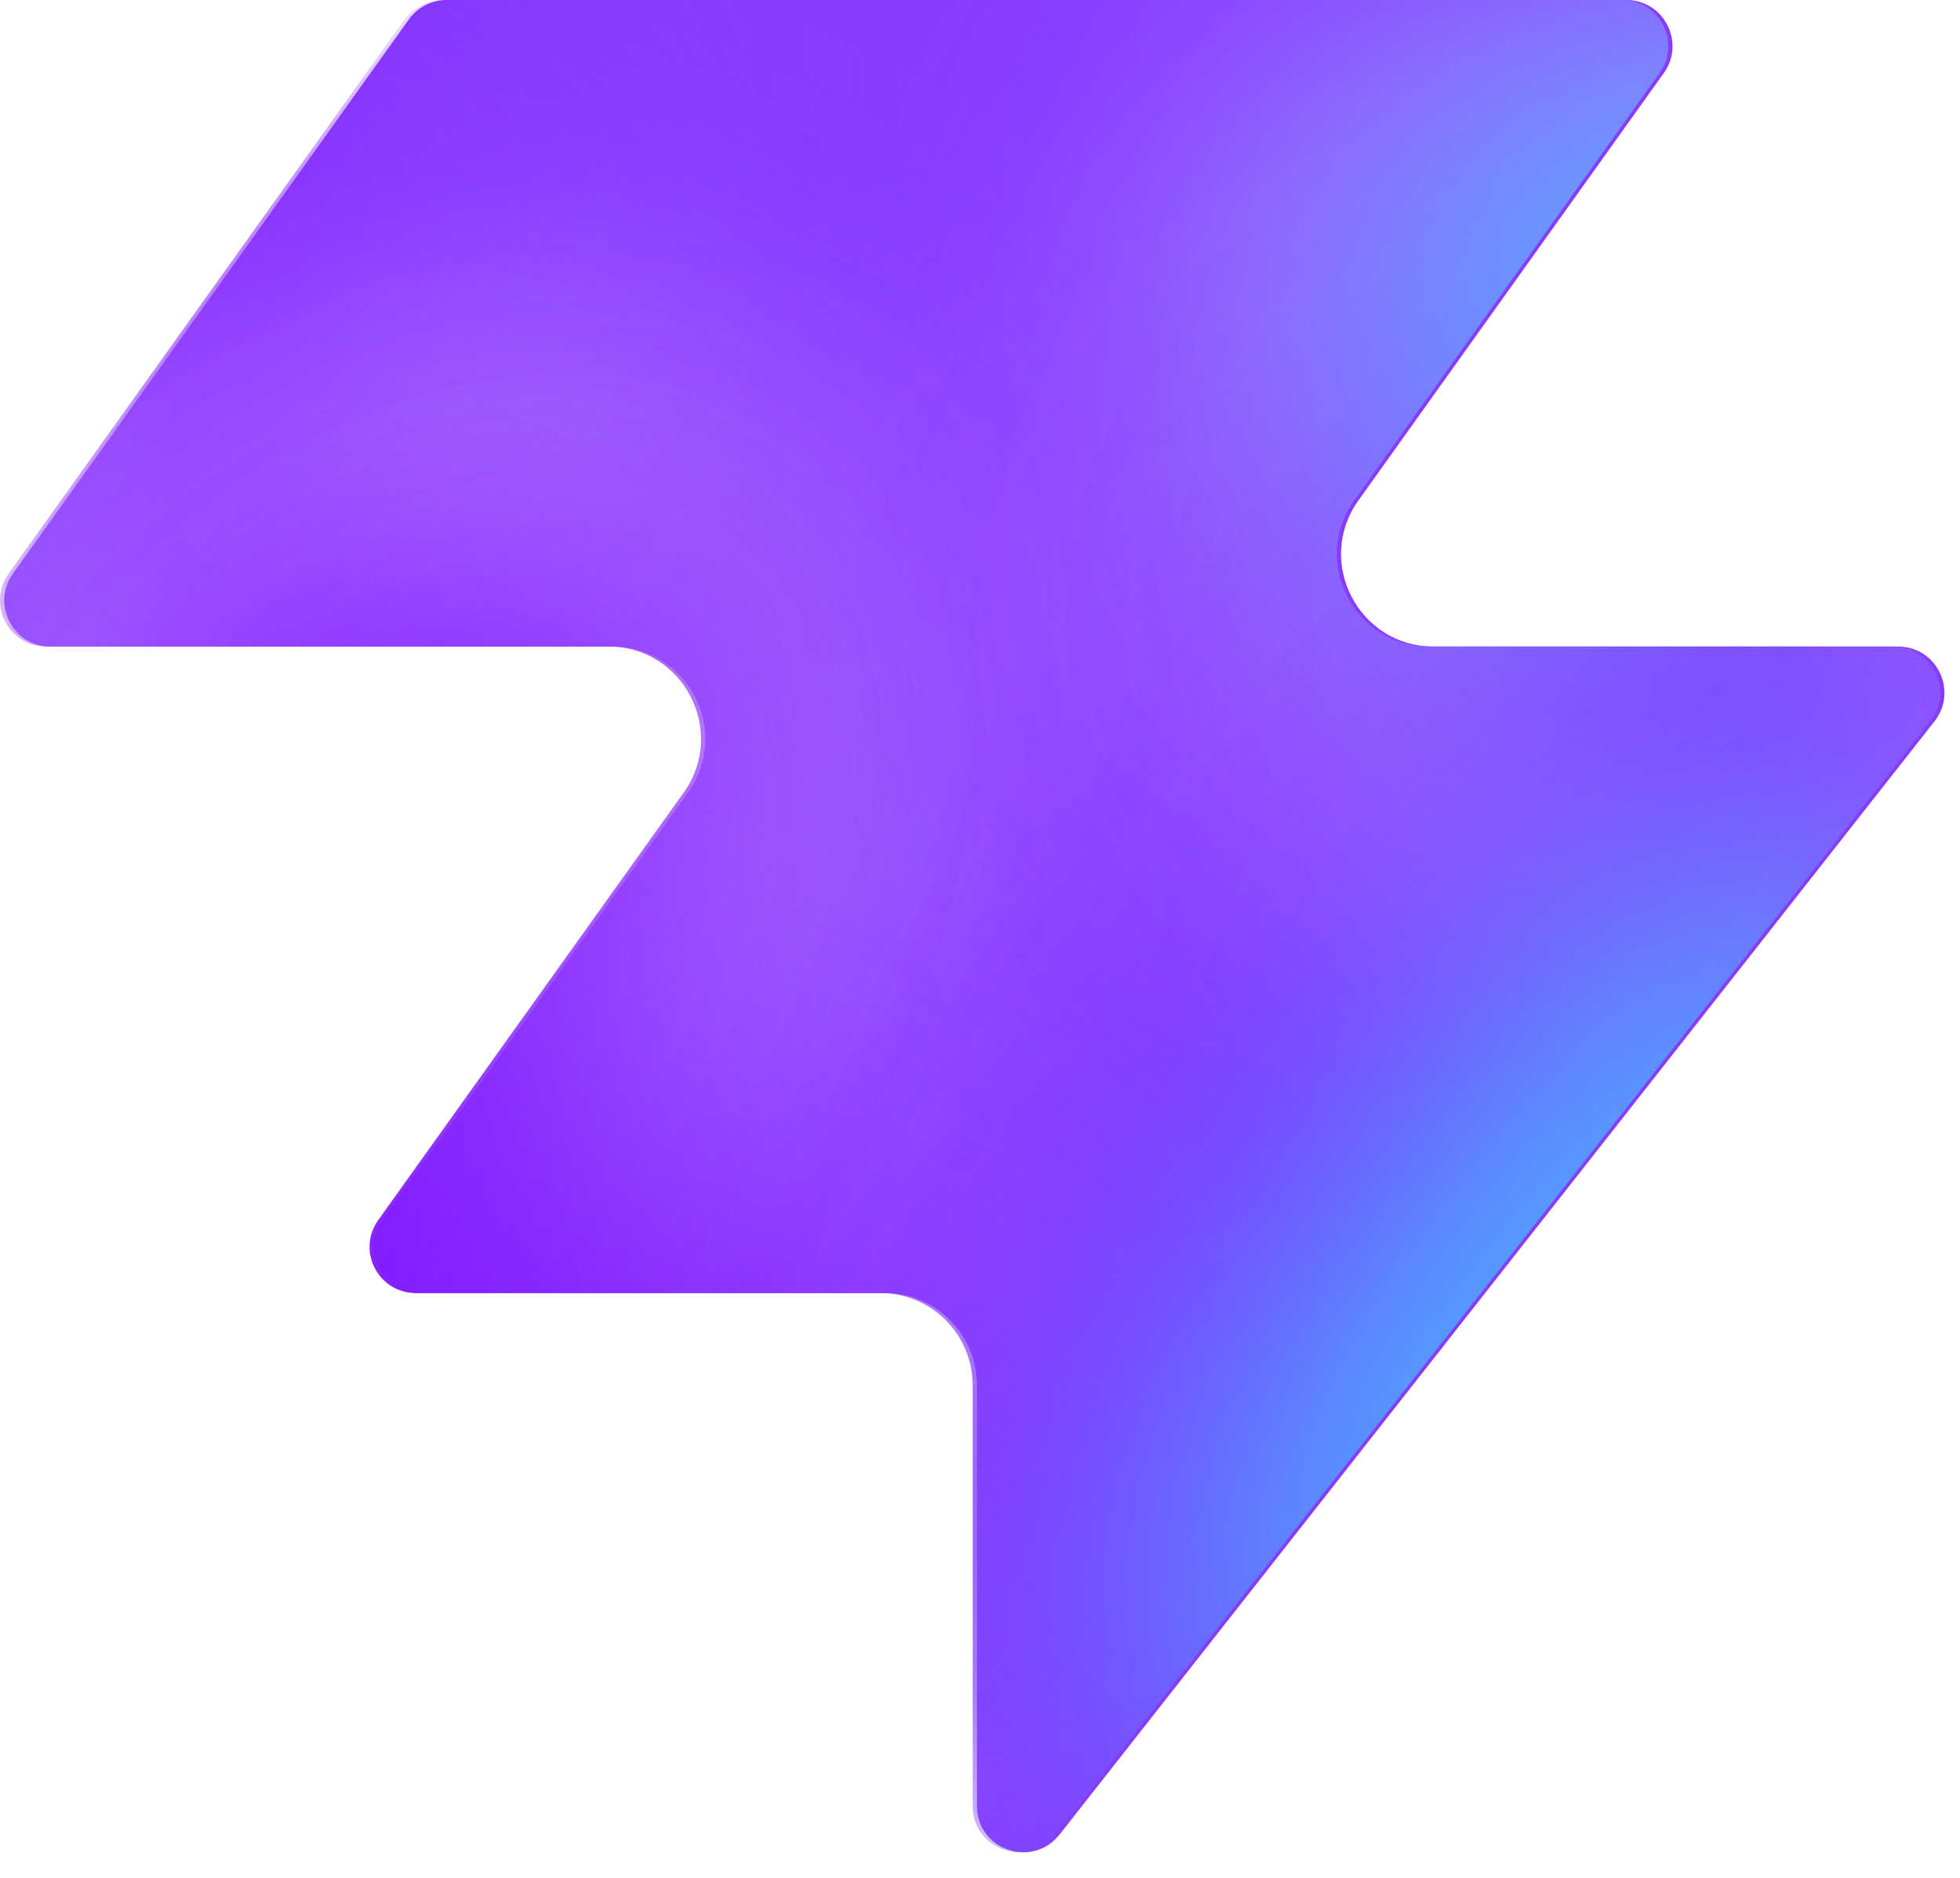
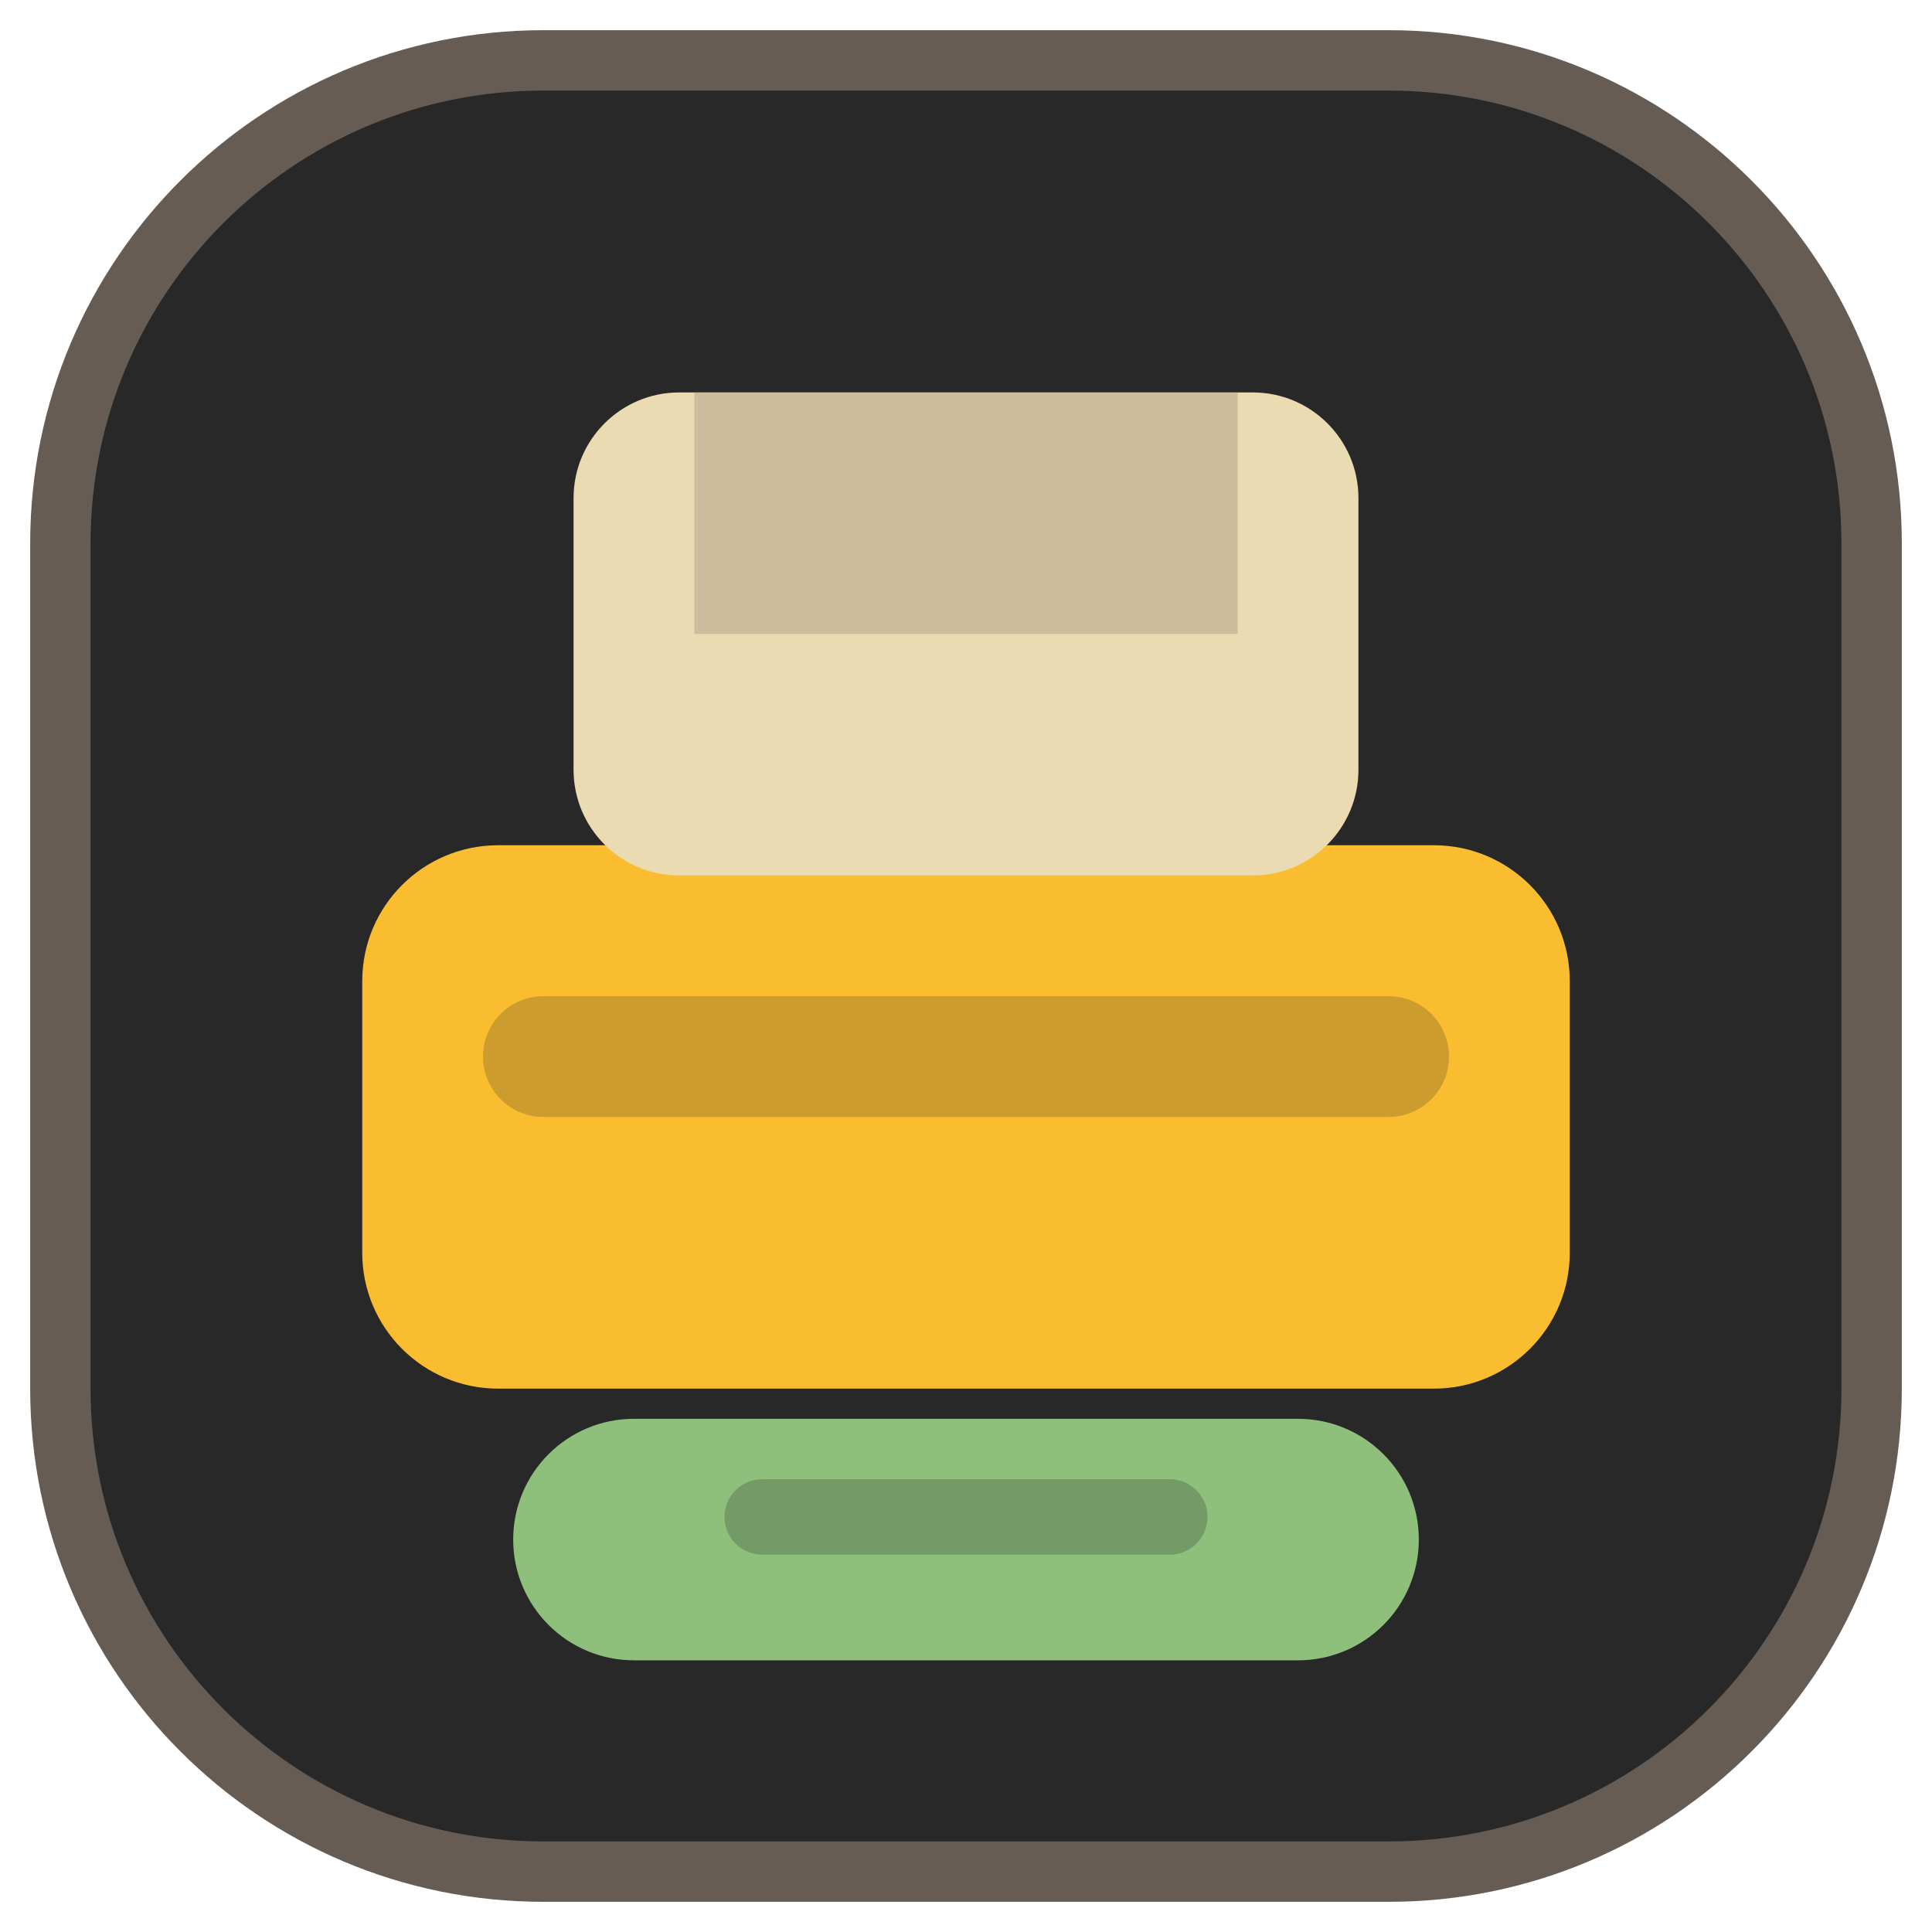
- <svg xmlns="http://www.w3.org/2000/svg" width="48" height="46" fill="none" viewBox="0 0 48 46">
-   <path fill="#863bff" d="M25.946 44.938c-.664.845-2.021.375-2.021-.698V33.937a2.26 2.26 0 0 0-2.262-2.262H10.287c-.92 0-1.456-1.04-.92-1.788l7.48-10.471c1.07-1.497 0-3.578-1.842-3.578H1.237c-.92 0-1.456-1.04-.92-1.788L10.013.474c.214-.297.556-.474.92-.474h28.894c.92 0 1.456 1.04.92 1.788l-7.48 10.471c-1.07 1.498 0 3.579 1.842 3.579h11.377c.943 0 1.473 1.088.89 1.83L25.947 44.94z" style="fill:#863bff;fill:color(display-p3 .525 .23 1);fill-opacity:1" />
-   <mask id="a" width="48" height="46" x="0" y="0" maskUnits="userSpaceOnUse" style="mask-type:alpha">
-     <path fill="#000" d="M25.842 44.938c-.664.844-2.021.375-2.021-.698V33.937a2.26 2.26 0 0 0-2.262-2.262H10.183c-.92 0-1.456-1.04-.92-1.788l7.48-10.471c1.07-1.498 0-3.579-1.842-3.579H1.133c-.92 0-1.456-1.04-.92-1.787L9.91.473c.214-.297.556-.474.92-.474h28.894c.92 0 1.456 1.04.92 1.788l-7.48 10.471c-1.07 1.498 0 3.578 1.842 3.578h11.377c.943 0 1.473 1.088.89 1.832L25.843 44.94z" style="fill:#000;fill-opacity:1" />
-   </mask>
-   <g mask="url(#a)">
-     <g filter="url(#b)">
-       <ellipse cx="5.508" cy="14.704" fill="#ede6ff" rx="5.508" ry="14.704" style="fill:#ede6ff;fill:color(display-p3 .927 .903 1);fill-opacity:1" transform="matrix(.00324 1 1 -.00324 -4.47 31.516)" />
-     </g>
-     <g filter="url(#c)">
-       <ellipse cx="10.399" cy="29.851" fill="#ede6ff" rx="10.399" ry="29.851" style="fill:#ede6ff;fill:color(display-p3 .927 .903 1);fill-opacity:1" transform="matrix(.00324 1 1 -.00324 -39.328 7.883)" />
-     </g>
-     <g filter="url(#d)">
-       <ellipse cx="5.508" cy="30.487" fill="#7e14ff" rx="5.508" ry="30.487" style="fill:#7e14ff;fill:color(display-p3 .492 .077 1);fill-opacity:1" transform="rotate(89.814 -25.913 -14.639)scale(1 -1)" />
-     </g>
-     <g filter="url(#e)">
-       <ellipse cx="5.508" cy="30.599" fill="#7e14ff" rx="5.508" ry="30.599" style="fill:#7e14ff;fill:color(display-p3 .492 .077 1);fill-opacity:1" transform="rotate(89.814 -32.644 -3.334)scale(1 -1)" />
-     </g>
-     <g filter="url(#f)">
-       <ellipse cx="5.508" cy="30.599" fill="#7e14ff" rx="5.508" ry="30.599" style="fill:#7e14ff;fill:color(display-p3 .492 .077 1);fill-opacity:1" transform="matrix(.00324 1 1 -.00324 -34.34 30.47)" />
-     </g>
-     <g filter="url(#g)">
-       <ellipse cx="14.072" cy="22.078" fill="#ede6ff" rx="14.072" ry="22.078" style="fill:#ede6ff;fill:color(display-p3 .927 .903 1);fill-opacity:1" transform="rotate(93.35 24.506 48.493)scale(-1 1)" />
-     </g>
-     <g filter="url(#h)">
-       <ellipse cx="3.47" cy="21.501" fill="#7e14ff" rx="3.47" ry="21.501" style="fill:#7e14ff;fill:color(display-p3 .492 .077 1);fill-opacity:1" transform="rotate(89.009 28.708 47.59)scale(-1 1)" />
-     </g>
-     <g filter="url(#i)">
-       <ellipse cx="3.47" cy="21.501" fill="#7e14ff" rx="3.47" ry="21.501" style="fill:#7e14ff;fill:color(display-p3 .492 .077 1);fill-opacity:1" transform="rotate(89.009 28.708 47.59)scale(-1 1)" />
-     </g>
-     <g filter="url(#j)">
-       <ellipse cx=".387" cy="8.972" fill="#7e14ff" rx="4.407" ry="29.108" style="fill:#7e14ff;fill:color(display-p3 .492 .077 1);fill-opacity:1" transform="rotate(39.51 .387 8.972)" />
-     </g>
-     <g filter="url(#k)">
-       <ellipse cx="47.523" cy="-6.092" fill="#7e14ff" rx="4.407" ry="29.108" style="fill:#7e14ff;fill:color(display-p3 .492 .077 1);fill-opacity:1" transform="rotate(37.892 47.523 -6.092)" />
-     </g>
-     <g filter="url(#l)">
-       <ellipse cx="41.412" cy="6.333" fill="#47bfff" rx="5.971" ry="9.665" style="fill:#47bfff;fill:color(display-p3 .28 .748 1);fill-opacity:1" transform="rotate(37.892 41.412 6.333)" />
-     </g>
-     <g filter="url(#m)">
-       <ellipse cx="-1.879" cy="38.332" fill="#7e14ff" rx="4.407" ry="29.108" style="fill:#7e14ff;fill:color(display-p3 .492 .077 1);fill-opacity:1" transform="rotate(37.892 -1.88 38.332)" />
-     </g>
-     <g filter="url(#n)">
-       <ellipse cx="-1.879" cy="38.332" fill="#7e14ff" rx="4.407" ry="29.108" style="fill:#7e14ff;fill:color(display-p3 .492 .077 1);fill-opacity:1" transform="rotate(37.892 -1.88 38.332)" />
-     </g>
-     <g filter="url(#o)">
-       <ellipse cx="35.651" cy="29.907" fill="#7e14ff" rx="4.407" ry="29.108" style="fill:#7e14ff;fill:color(display-p3 .492 .077 1);fill-opacity:1" transform="rotate(37.892 35.651 29.907)" />
-     </g>
-     <g filter="url(#p)">
-       <ellipse cx="38.418" cy="32.4" fill="#47bfff" rx="5.971" ry="15.297" style="fill:#47bfff;fill:color(display-p3 .28 .748 1);fill-opacity:1" transform="rotate(37.892 38.418 32.4)" />
-     </g>
-   </g>
-   <defs>
-     <filter id="b" width="60.045" height="41.654" x="-19.77" y="16.149" color-interpolation-filters="sRGB" filterUnits="userSpaceOnUse">
-       <feFlood flood-opacity="0" result="BackgroundImageFix" />
-       <feBlend in="SourceGraphic" in2="BackgroundImageFix" result="shape" />
-       <feGaussianBlur result="effect1_foregroundBlur_2002_17158" stdDeviation="7.659" />
-     </filter>
-     <filter id="c" width="90.34" height="51.437" x="-54.613" y="-7.533" color-interpolation-filters="sRGB" filterUnits="userSpaceOnUse">
-       <feFlood flood-opacity="0" result="BackgroundImageFix" />
-       <feBlend in="SourceGraphic" in2="BackgroundImageFix" result="shape" />
-       <feGaussianBlur result="effect1_foregroundBlur_2002_17158" stdDeviation="7.659" />
-     </filter>
-     <filter id="d" width="79.355" height="29.4" x="-49.64" y="2.03" color-interpolation-filters="sRGB" filterUnits="userSpaceOnUse">
-       <feFlood flood-opacity="0" result="BackgroundImageFix" />
-       <feBlend in="SourceGraphic" in2="BackgroundImageFix" result="shape" />
-       <feGaussianBlur result="effect1_foregroundBlur_2002_17158" stdDeviation="4.596" />
-     </filter>
-     <filter id="e" width="79.579" height="29.4" x="-45.045" y="20.029" color-interpolation-filters="sRGB" filterUnits="userSpaceOnUse">
-       <feFlood flood-opacity="0" result="BackgroundImageFix" />
-       <feBlend in="SourceGraphic" in2="BackgroundImageFix" result="shape" />
-       <feGaussianBlur result="effect1_foregroundBlur_2002_17158" stdDeviation="4.596" />
-     </filter>
-     <filter id="f" width="79.579" height="29.4" x="-43.513" y="21.178" color-interpolation-filters="sRGB" filterUnits="userSpaceOnUse">
-       <feFlood flood-opacity="0" result="BackgroundImageFix" />
-       <feBlend in="SourceGraphic" in2="BackgroundImageFix" result="shape" />
-       <feGaussianBlur result="effect1_foregroundBlur_2002_17158" stdDeviation="4.596" />
-     </filter>
-     <filter id="g" width="74.749" height="58.852" x="15.756" y="-17.901" color-interpolation-filters="sRGB" filterUnits="userSpaceOnUse">
-       <feFlood flood-opacity="0" result="BackgroundImageFix" />
-       <feBlend in="SourceGraphic" in2="BackgroundImageFix" result="shape" />
-       <feGaussianBlur result="effect1_foregroundBlur_2002_17158" stdDeviation="7.659" />
-     </filter>
-     <filter id="h" width="61.377" height="25.362" x="23.548" y="2.284" color-interpolation-filters="sRGB" filterUnits="userSpaceOnUse">
-       <feFlood flood-opacity="0" result="BackgroundImageFix" />
-       <feBlend in="SourceGraphic" in2="BackgroundImageFix" result="shape" />
-       <feGaussianBlur result="effect1_foregroundBlur_2002_17158" stdDeviation="4.596" />
-     </filter>
-     <filter id="i" width="61.377" height="25.362" x="23.548" y="2.284" color-interpolation-filters="sRGB" filterUnits="userSpaceOnUse">
-       <feFlood flood-opacity="0" result="BackgroundImageFix" />
-       <feBlend in="SourceGraphic" in2="BackgroundImageFix" result="shape" />
-       <feGaussianBlur result="effect1_foregroundBlur_2002_17158" stdDeviation="4.596" />
-     </filter>
-     <filter id="j" width="56.045" height="63.649" x="-27.636" y="-22.853" color-interpolation-filters="sRGB" filterUnits="userSpaceOnUse">
-       <feFlood flood-opacity="0" result="BackgroundImageFix" />
-       <feBlend in="SourceGraphic" in2="BackgroundImageFix" result="shape" />
-       <feGaussianBlur result="effect1_foregroundBlur_2002_17158" stdDeviation="4.596" />
-     </filter>
-     <filter id="k" width="54.814" height="64.646" x="20.116" y="-38.415" color-interpolation-filters="sRGB" filterUnits="userSpaceOnUse">
-       <feFlood flood-opacity="0" result="BackgroundImageFix" />
-       <feBlend in="SourceGraphic" in2="BackgroundImageFix" result="shape" />
-       <feGaussianBlur result="effect1_foregroundBlur_2002_17158" stdDeviation="4.596" />
-     </filter>
-     <filter id="l" width="33.541" height="35.313" x="24.641" y="-11.323" color-interpolation-filters="sRGB" filterUnits="userSpaceOnUse">
-       <feFlood flood-opacity="0" result="BackgroundImageFix" />
-       <feBlend in="SourceGraphic" in2="BackgroundImageFix" result="shape" />
-       <feGaussianBlur result="effect1_foregroundBlur_2002_17158" stdDeviation="4.596" />
-     </filter>
-     <filter id="m" width="54.814" height="64.646" x="-29.286" y="6.009" color-interpolation-filters="sRGB" filterUnits="userSpaceOnUse">
-       <feFlood flood-opacity="0" result="BackgroundImageFix" />
-       <feBlend in="SourceGraphic" in2="BackgroundImageFix" result="shape" />
-       <feGaussianBlur result="effect1_foregroundBlur_2002_17158" stdDeviation="4.596" />
-     </filter>
-     <filter id="n" width="54.814" height="64.646" x="-29.286" y="6.009" color-interpolation-filters="sRGB" filterUnits="userSpaceOnUse">
-       <feFlood flood-opacity="0" result="BackgroundImageFix" />
-       <feBlend in="SourceGraphic" in2="BackgroundImageFix" result="shape" />
-       <feGaussianBlur result="effect1_foregroundBlur_2002_17158" stdDeviation="4.596" />
-     </filter>
-     <filter id="o" width="54.814" height="64.646" x="8.244" y="-2.416" color-interpolation-filters="sRGB" filterUnits="userSpaceOnUse">
-       <feFlood flood-opacity="0" result="BackgroundImageFix" />
-       <feBlend in="SourceGraphic" in2="BackgroundImageFix" result="shape" />
-       <feGaussianBlur result="effect1_foregroundBlur_2002_17158" stdDeviation="4.596" />
-     </filter>
-     <filter id="p" width="39.409" height="43.623" x="18.713" y="10.588" color-interpolation-filters="sRGB" filterUnits="userSpaceOnUse">
-       <feFlood flood-opacity="0" result="BackgroundImageFix" />
-       <feBlend in="SourceGraphic" in2="BackgroundImageFix" result="shape" />
-       <feGaussianBlur result="effect1_foregroundBlur_2002_17158" stdDeviation="4.596" />
-     </filter>
-   </defs>
+ <svg xmlns="http://www.w3.org/2000/svg" width="64" height="64" viewBox="0 0 64 64" fill="none">
+   <rect x="2" y="2" width="60" height="60" rx="16" fill="#282828" stroke="#665c54" stroke-width="2" />
+   <rect x="12" y="28" width="40" height="18" rx="4.5" fill="#fabd2f" />
+   <rect x="19" y="13" width="26" height="16" rx="3.5" fill="#ebdbb2" />
+   <path d="M23 13h18v8h-18z" fill="#a89984" opacity="0.45" />
+   <rect x="17" y="47" width="30" height="8" rx="4" fill="#8ec07c" />
+   <rect x="16" y="33" width="32" height="4" rx="2" fill="#282828" opacity="0.22" />
+   <rect x="24" y="49" width="16" height="2.5" rx="1.25" fill="#282828" opacity="0.25" />
</svg>
